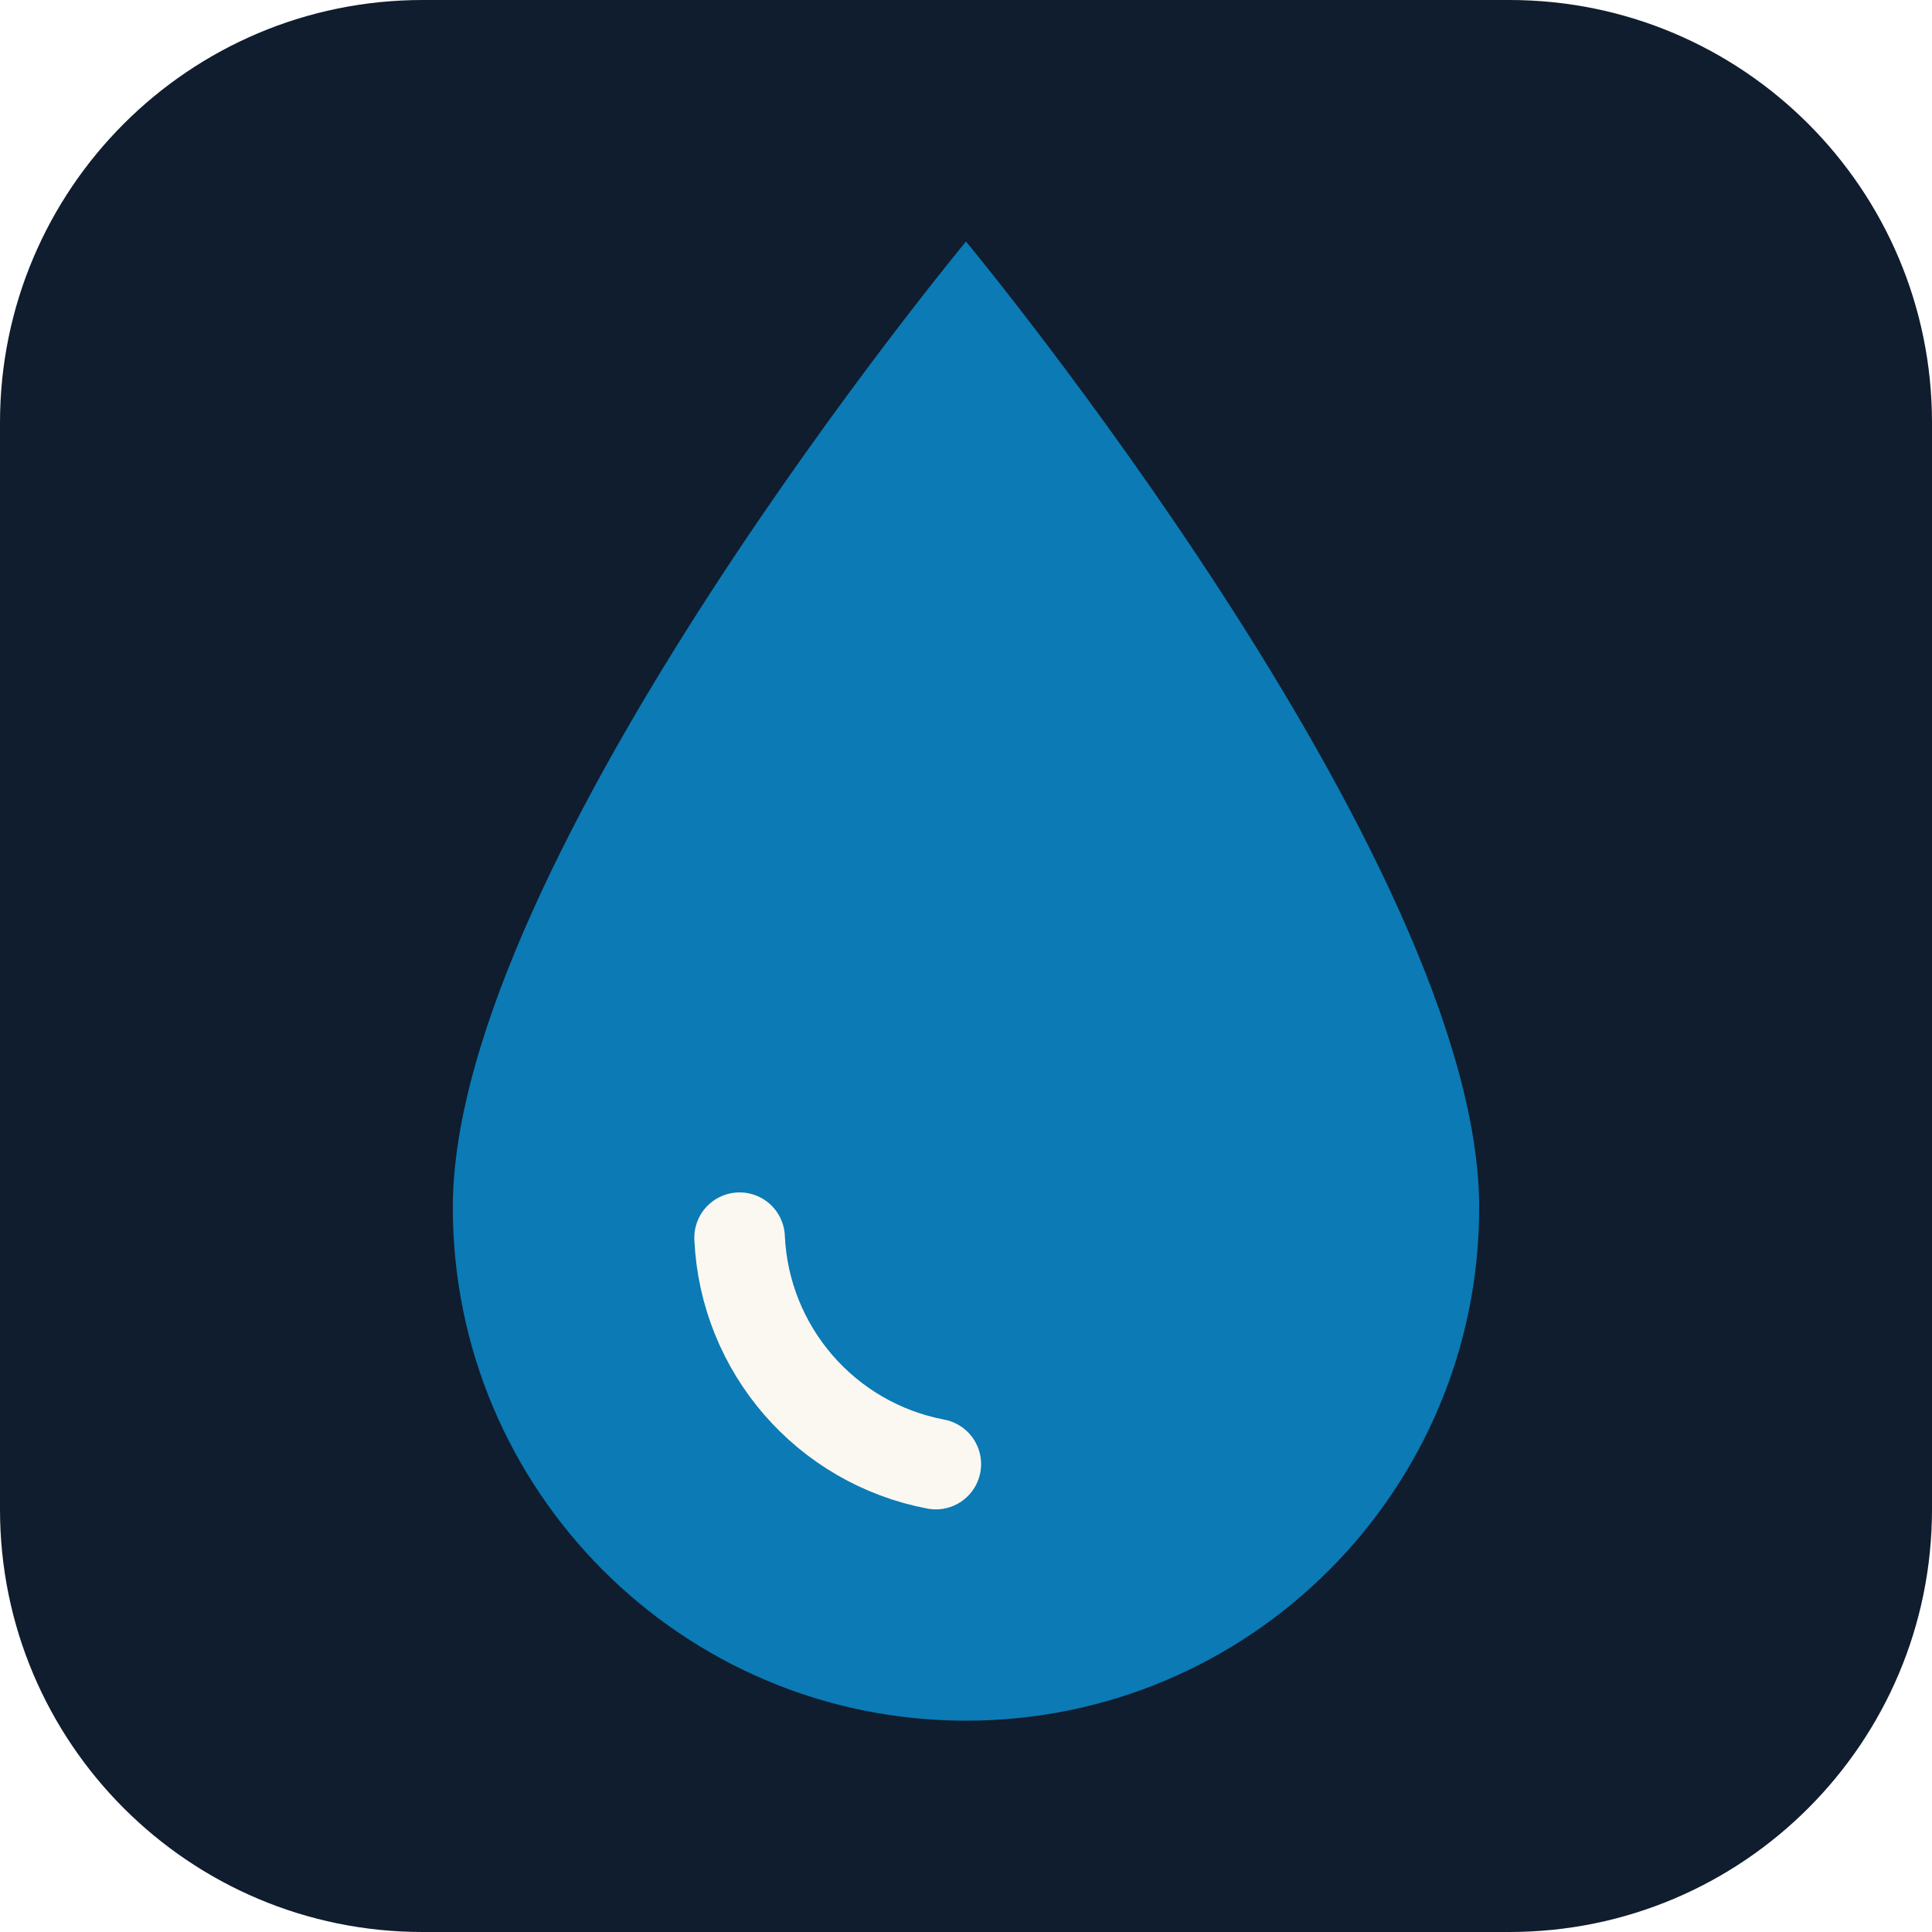
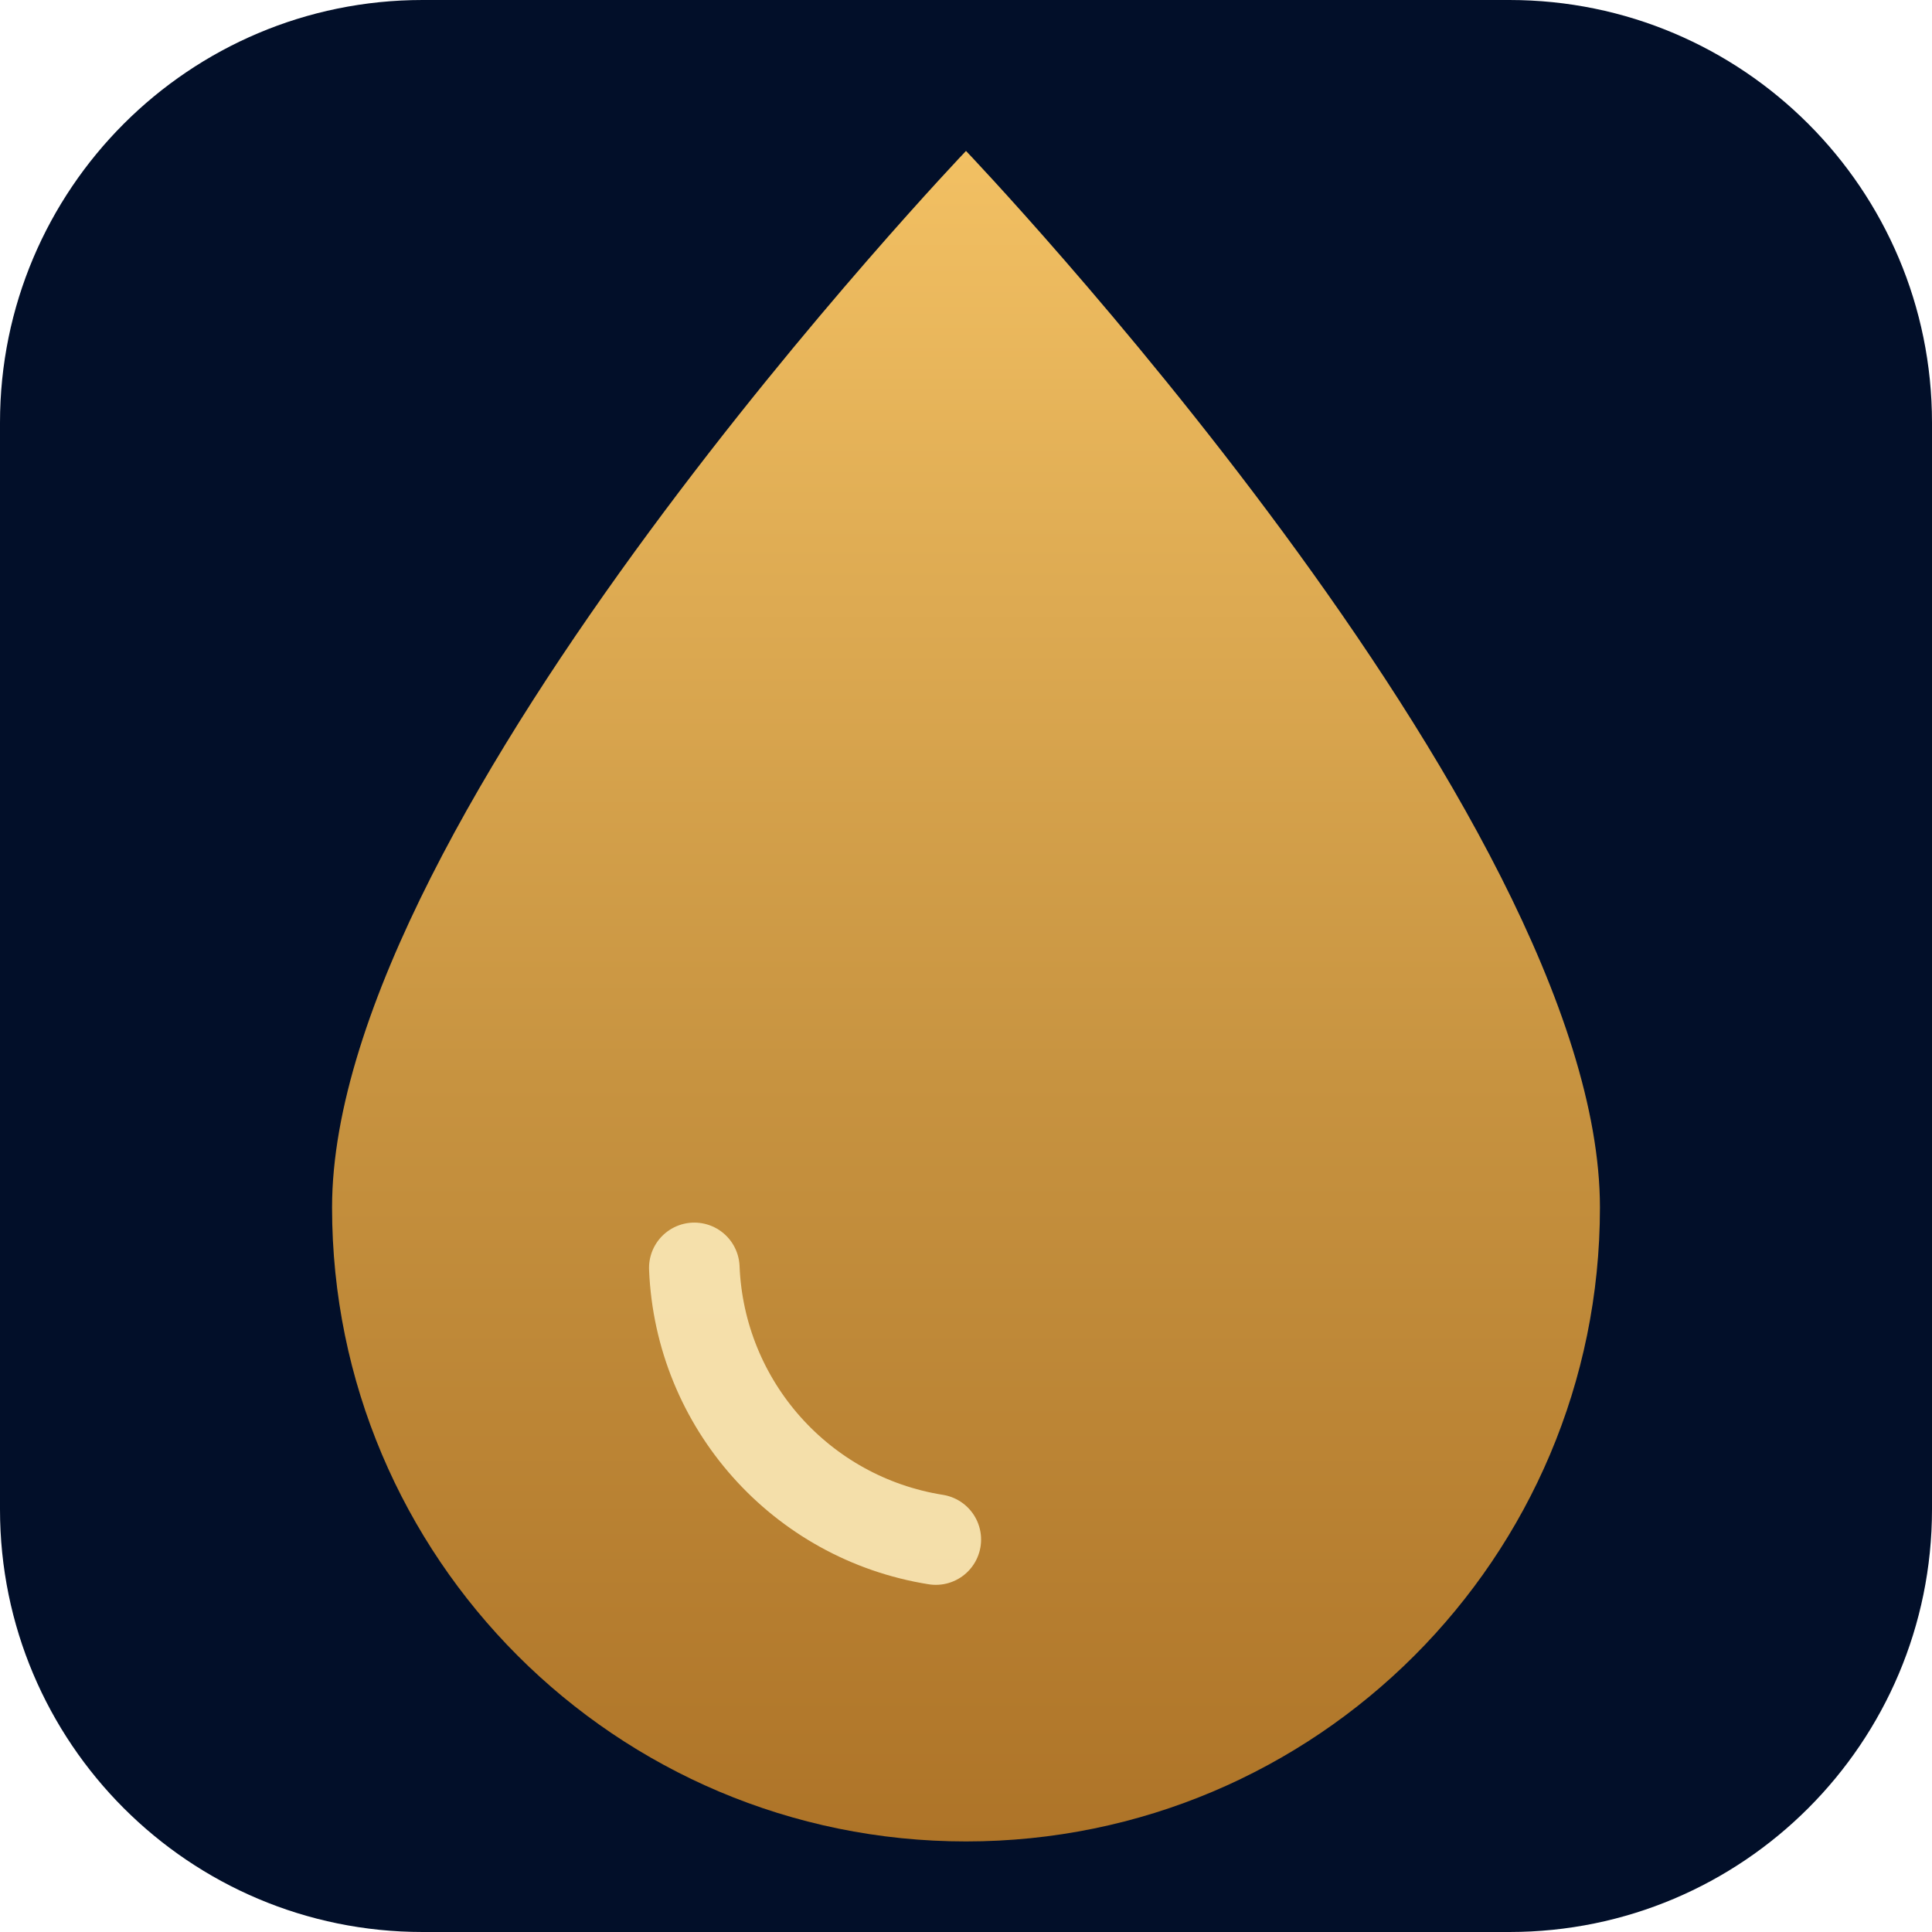
<svg xmlns="http://www.w3.org/2000/svg" viewBox="0 0 64 64">
-   <rect width="64" height="64" rx="14" fill="#0F1D2E" />
-   <path d="M32 8C32 8 15 28.5 15 40a17 17 0 0 0 34 0C49 28.5 32 8 32 8Z" fill="#0B7AB5" />
-   <path d="M24.5 41a8 8 0 0 0 6.5 7.5" fill="none" stroke="#FBF8F2" stroke-width="3" stroke-linecap="round" />
+   <defs>
+     <linearGradient id="g" x1="0" y1="0" x2="0" y2="1">
+       <stop offset="0" stop-color="#f2c063" />
+       <stop offset=".55" stop-color="#c79340" />
+       <stop offset="1" stop-color="#ae7428" />
+     </linearGradient>
+   </defs>
+   <rect width="64" height="64" rx="14" fill="#020f29" />
+   <path d="M32 5C32 5 11 27 11 40a21 21 0 0 0 42 0C53 27 32 5 32 5Z" fill="url(#g)" />
+   <path d="M23 42a9.5 9.5 0 0 0 8 9" fill="none" stroke="#FBE9B7" stroke-width="3" stroke-linecap="round" opacity=".9" />
</svg>
